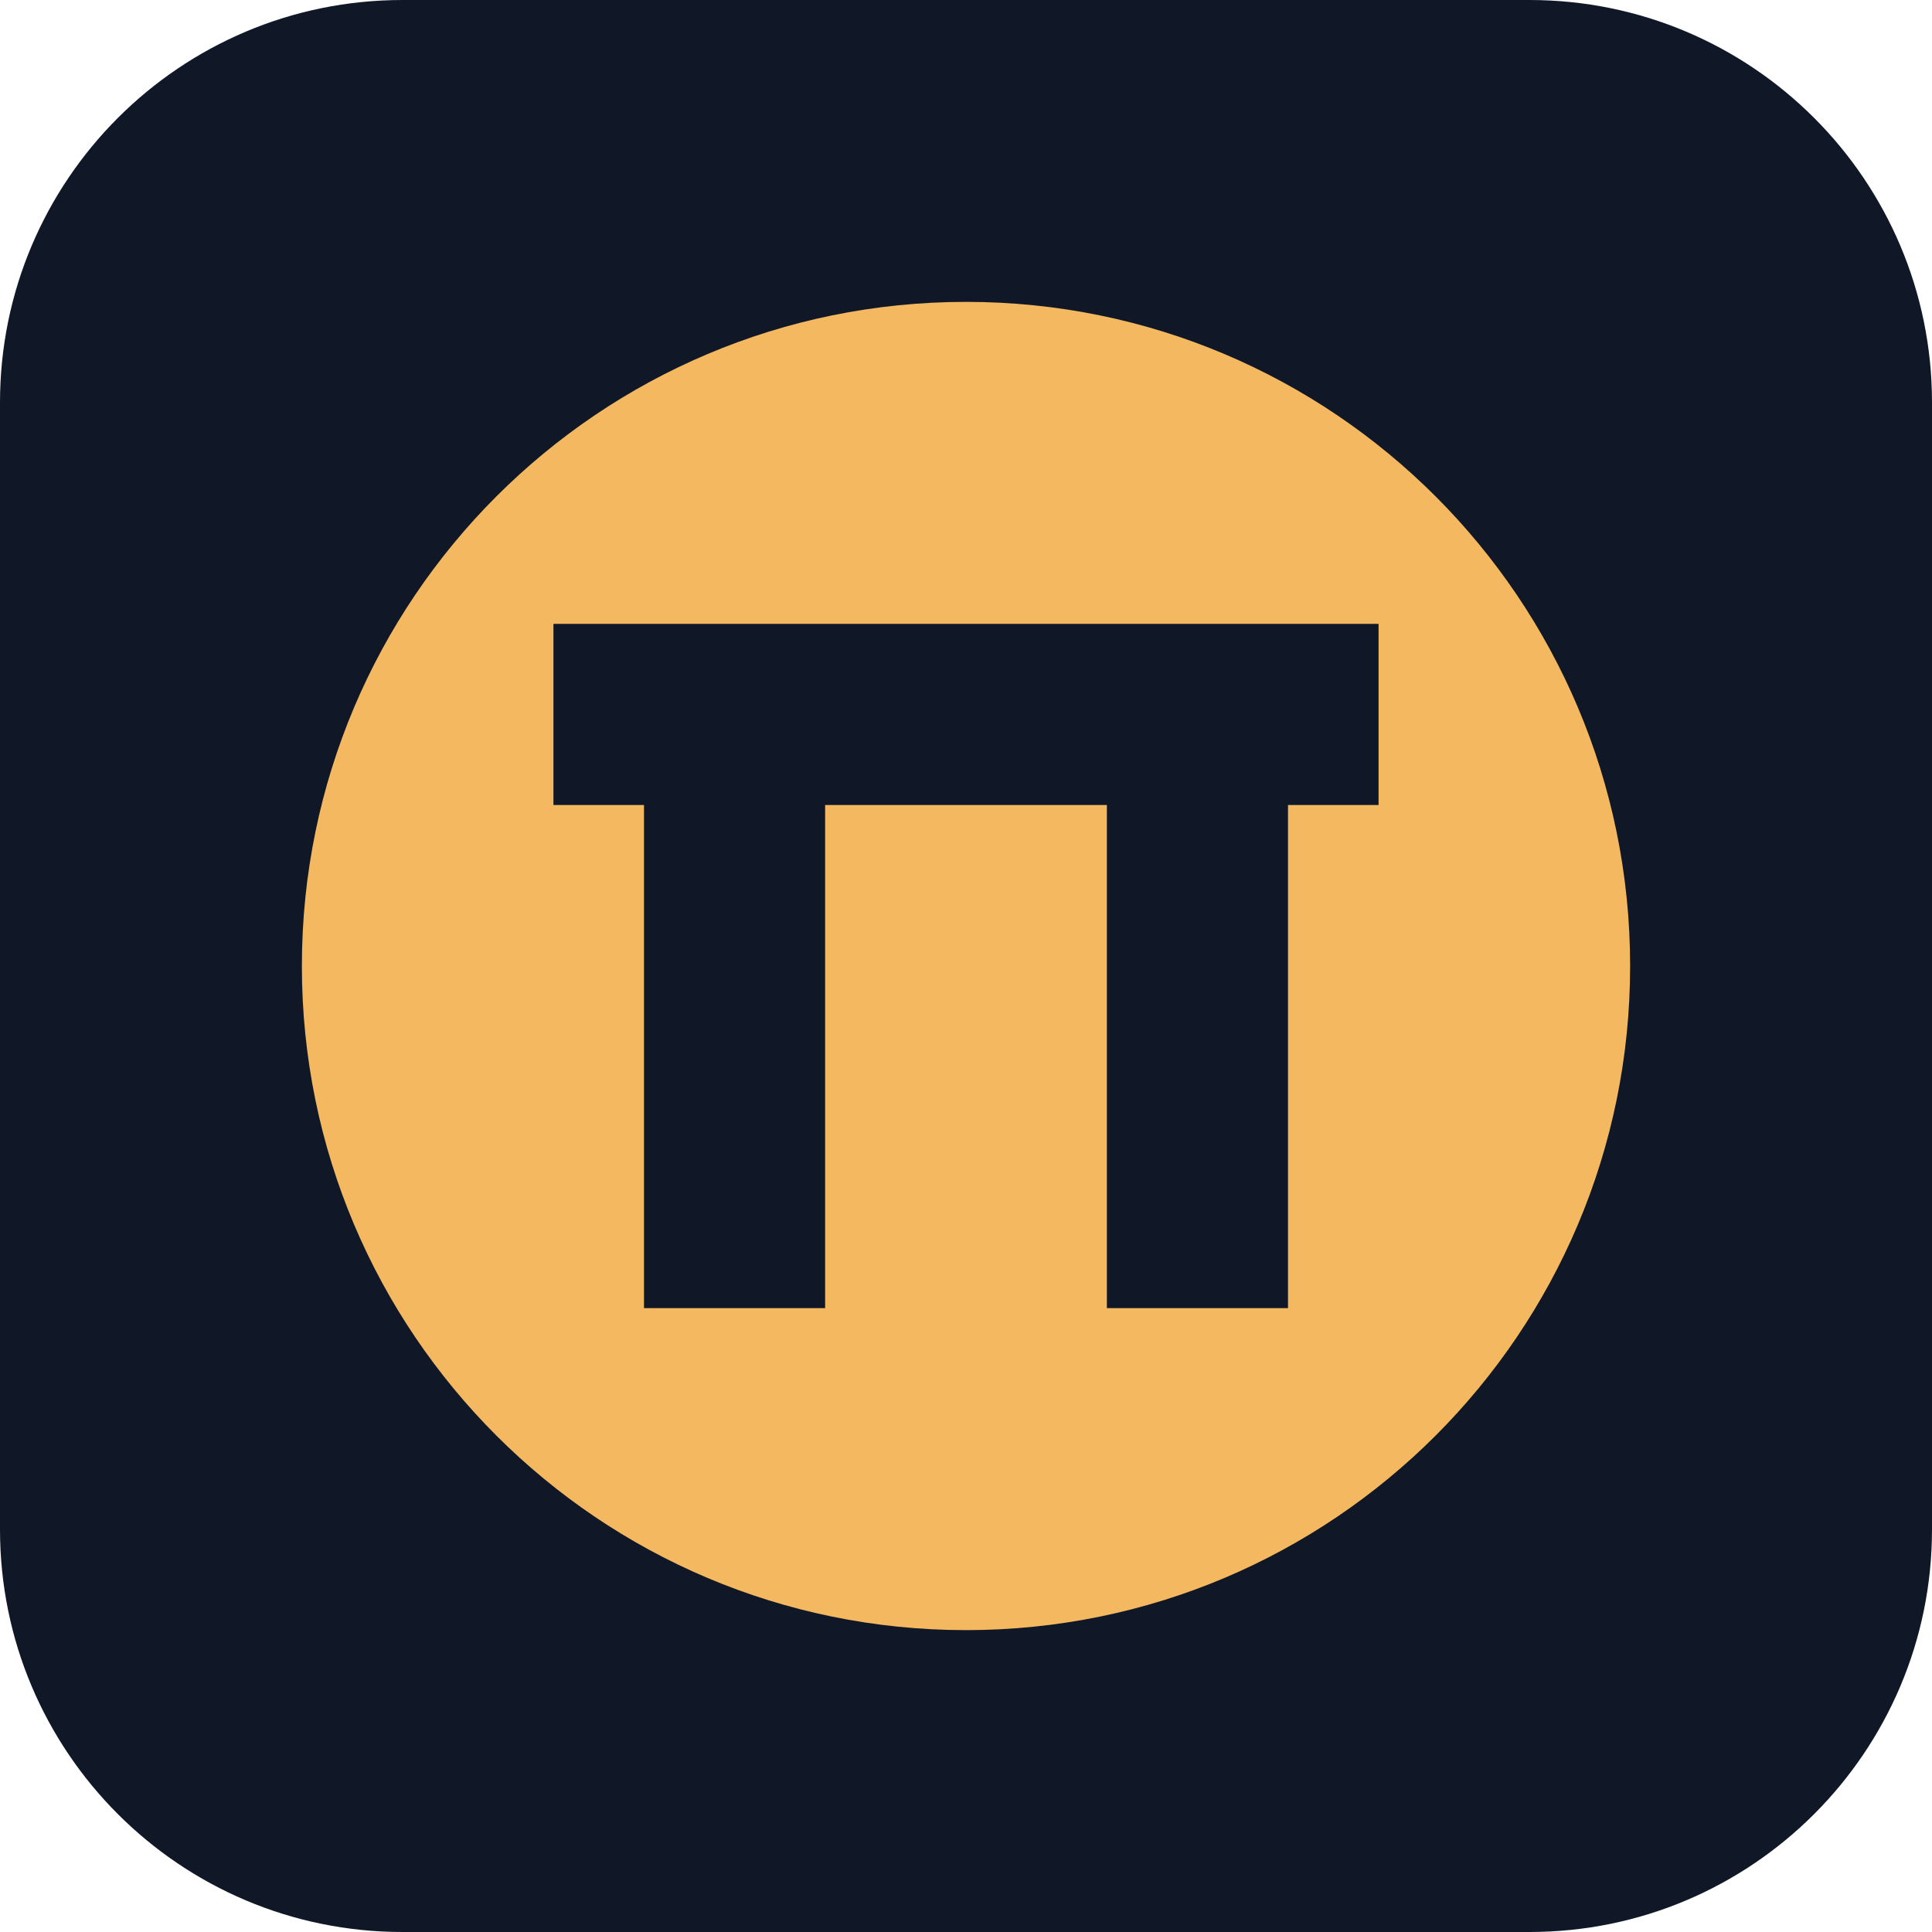
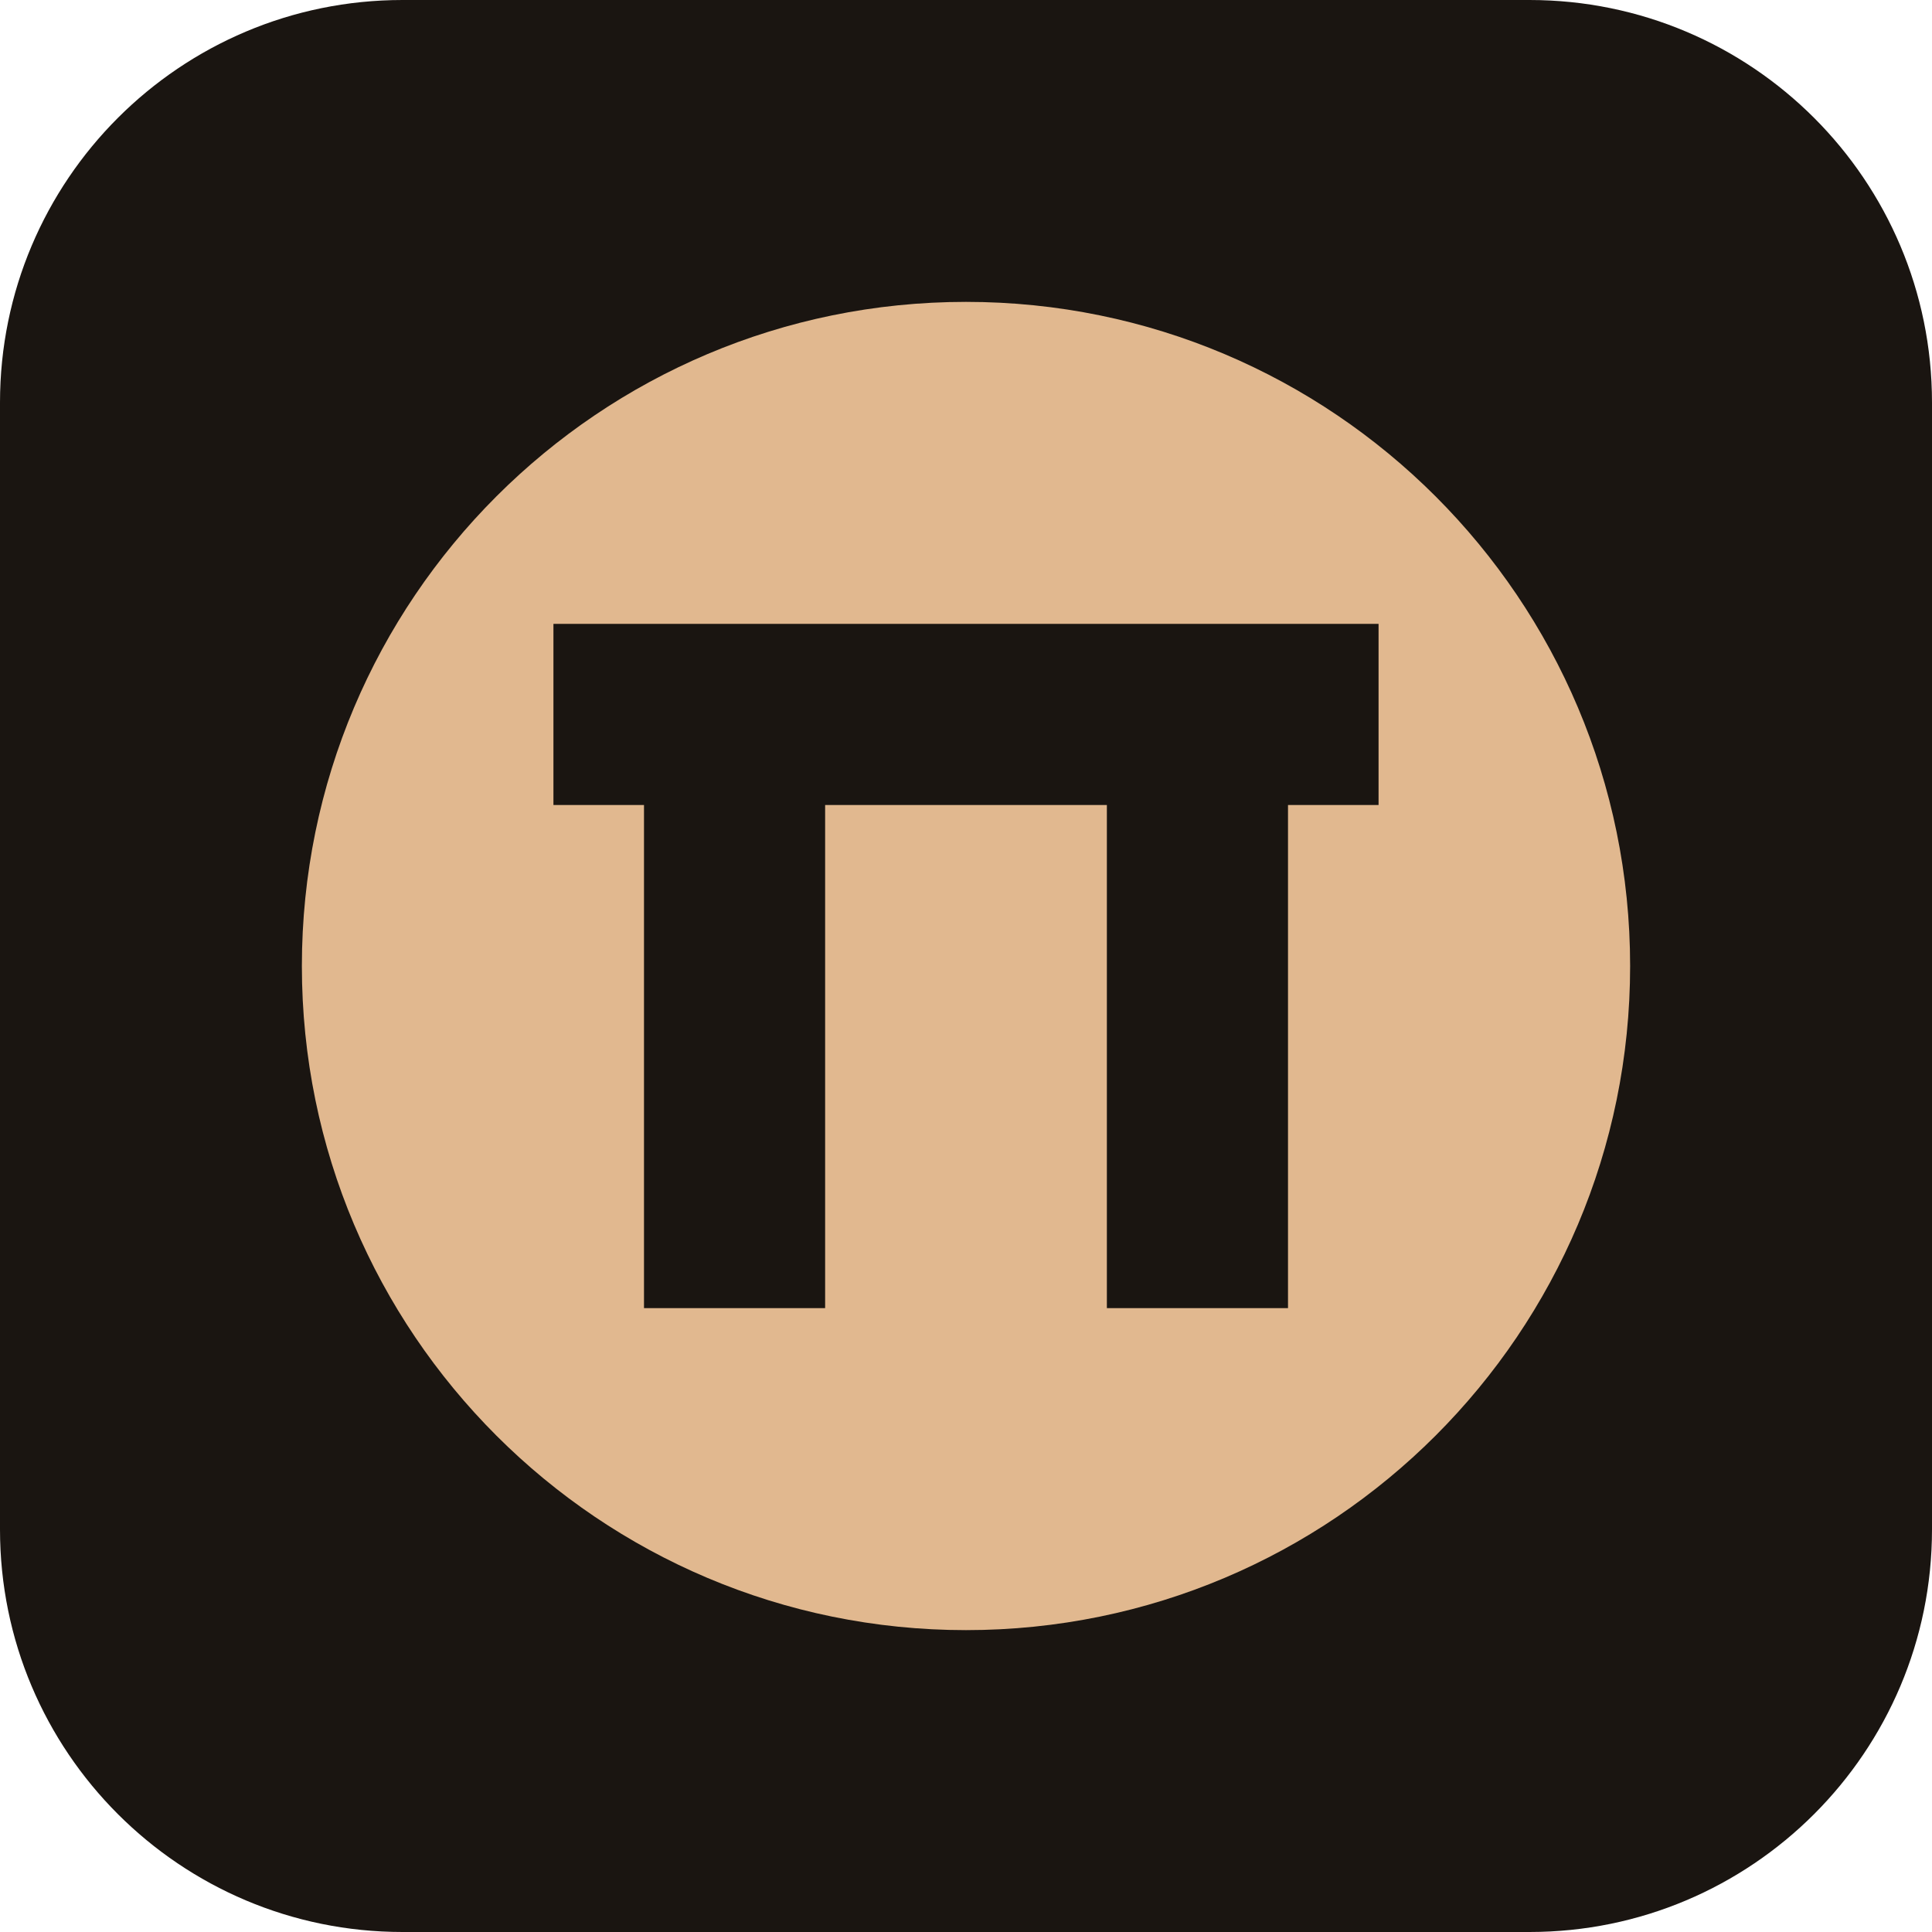
<svg xmlns="http://www.w3.org/2000/svg" viewBox="0 0 192 192" role="img" aria-label="Pi Cafe Space">
-   <rect width="192" height="192" rx="40" fill="#101827" />
-   <circle cx="96" cy="96" r="66" fill="#f4b860" />
-   <path d="M55 62h82v18h-9v50h-18V80H82v50H64V80h-9z" fill="#101827" />
-   <circle cx="73" cy="49" r="8" fill="#f4b860" />
-   <circle cx="119" cy="49" r="8" fill="#f4b860" />
+   <rect width="192" height="192" rx="40" fill="#1a1511" />
+   <circle cx="96" cy="96" r="66" fill="#e1b88f" />
+   <path d="M55 62h82v18h-9v50h-18V80H82v50H64V80h-9z" fill="#1a1511" />
+   <circle cx="73" cy="49" r="8" fill="#e1b88f" />
+   <circle cx="119" cy="49" r="8" fill="#e1b88f" />
</svg>
